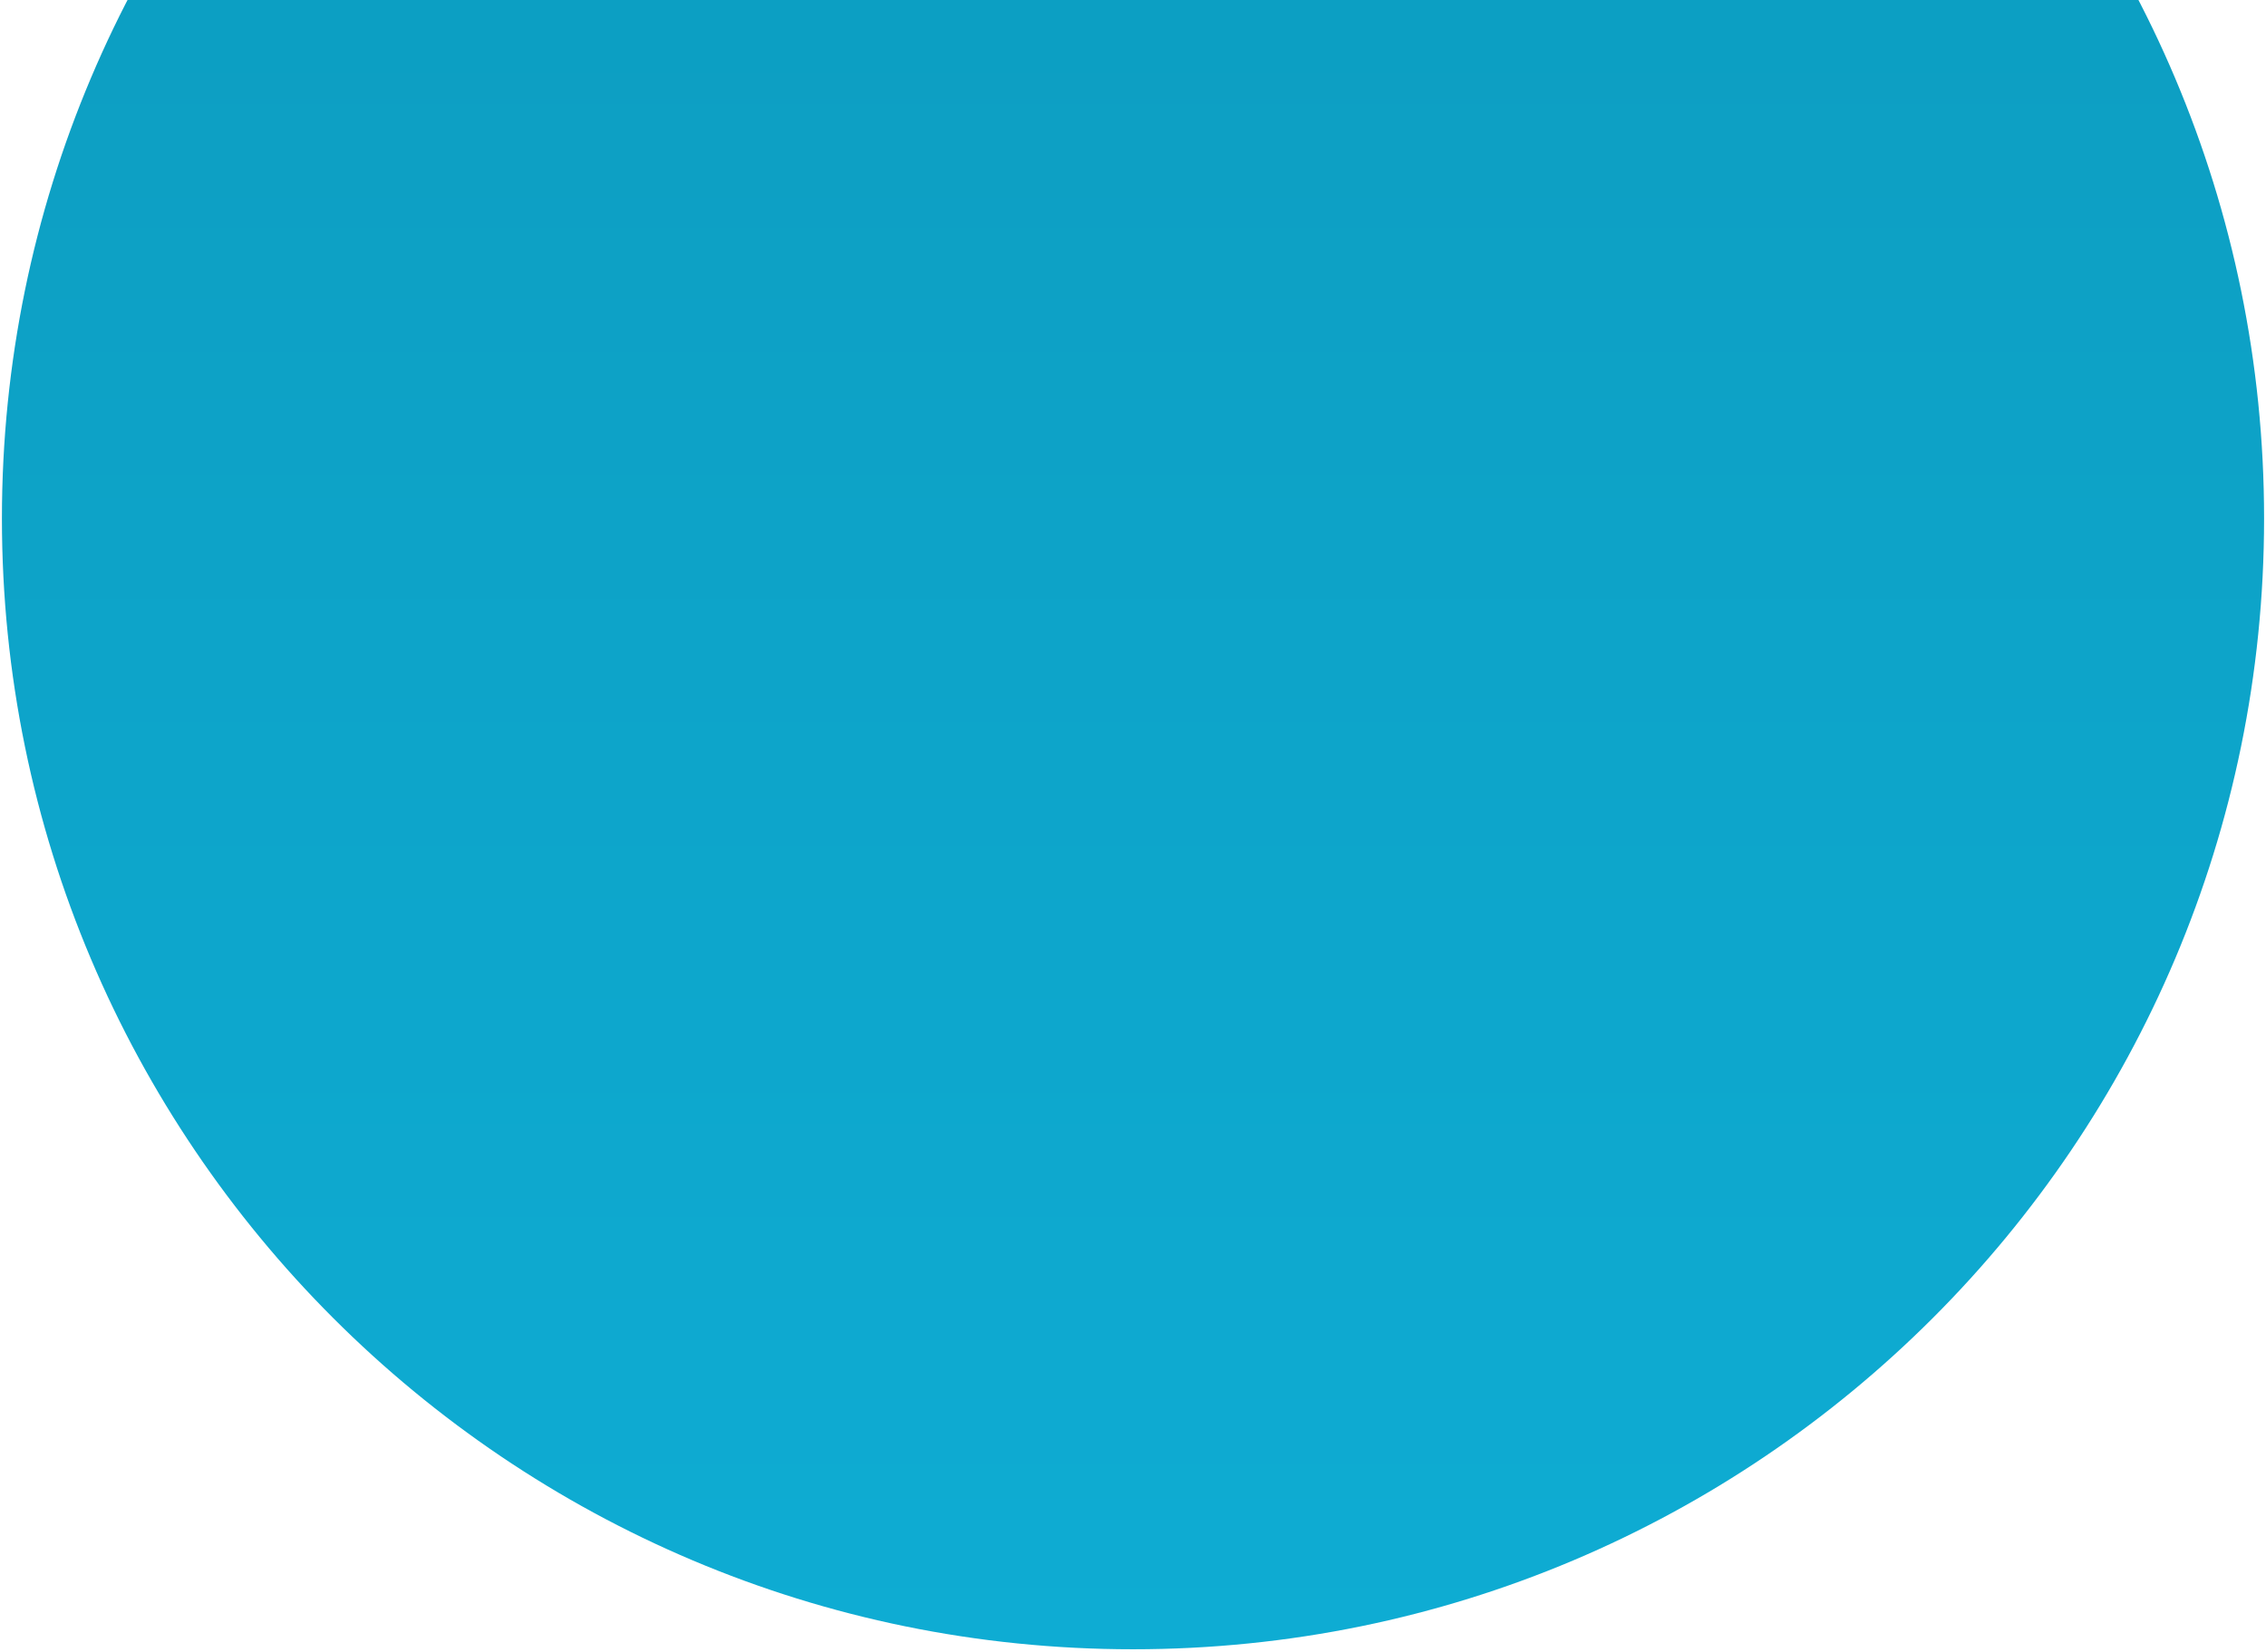
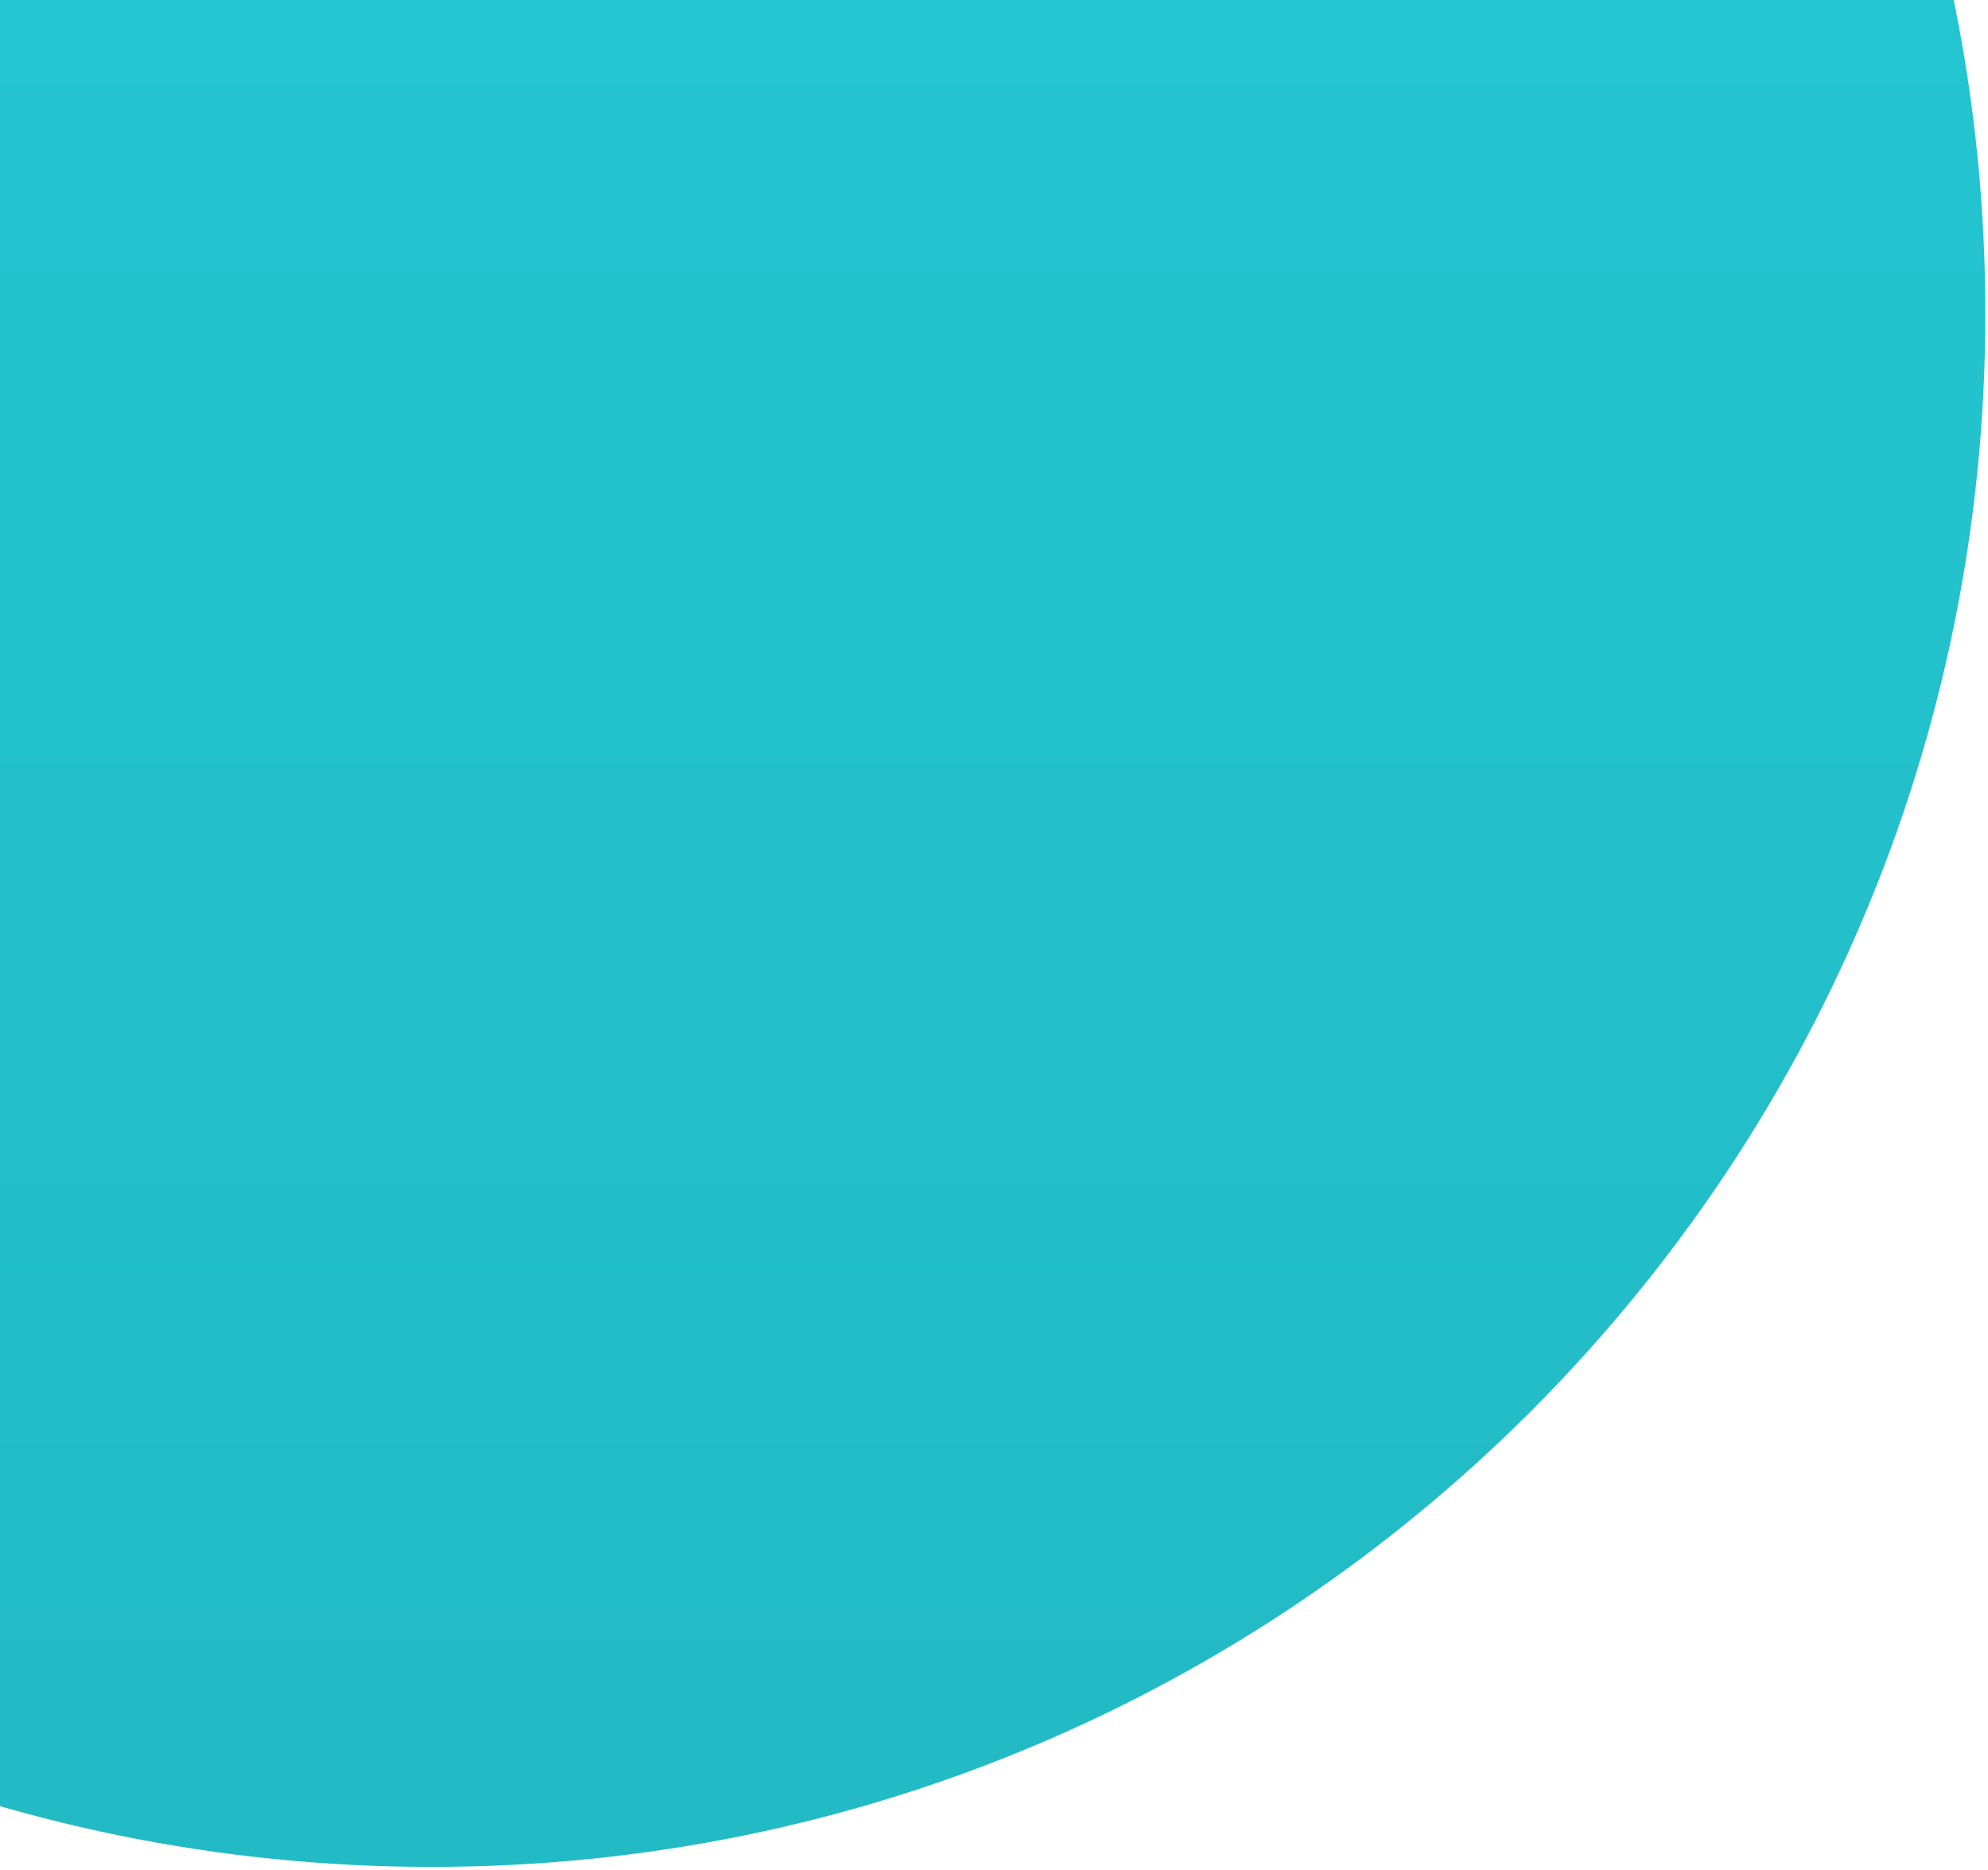
- <svg xmlns="http://www.w3.org/2000/svg" width="476" height="347" viewBox="0 0 476 347" fill="none">
-   <circle cx="238" cy="108.93" r="237.596" fill="url(#paint0_linear_68_279)" />
+ <svg xmlns="http://www.w3.org/2000/svg" width="304" height="286" viewBox="0 0 304 286" fill="none">
+   <circle cx="66" cy="47.93" r="237.596" fill="url(#paint0_linear_68_279)" />
  <defs>
-     <linearGradient id="paint0_linear_68_279" x1="238" y1="-94.892" x2="238" y2="346.525" gradientUnits="userSpaceOnUse">
-       <stop stop-color="#0C9BBE" />
-       <stop offset="1" stop-color="#0EACD3" />
+     <linearGradient id="paint0_linear_68_279" x1="66" y1="-155.892" x2="66" y2="285.525" gradientUnits="userSpaceOnUse">
+       <stop stop-color="#24CBD7" />
+       <stop offset="1" stop-color="#22BAC4" />
    </linearGradient>
  </defs>
</svg>
